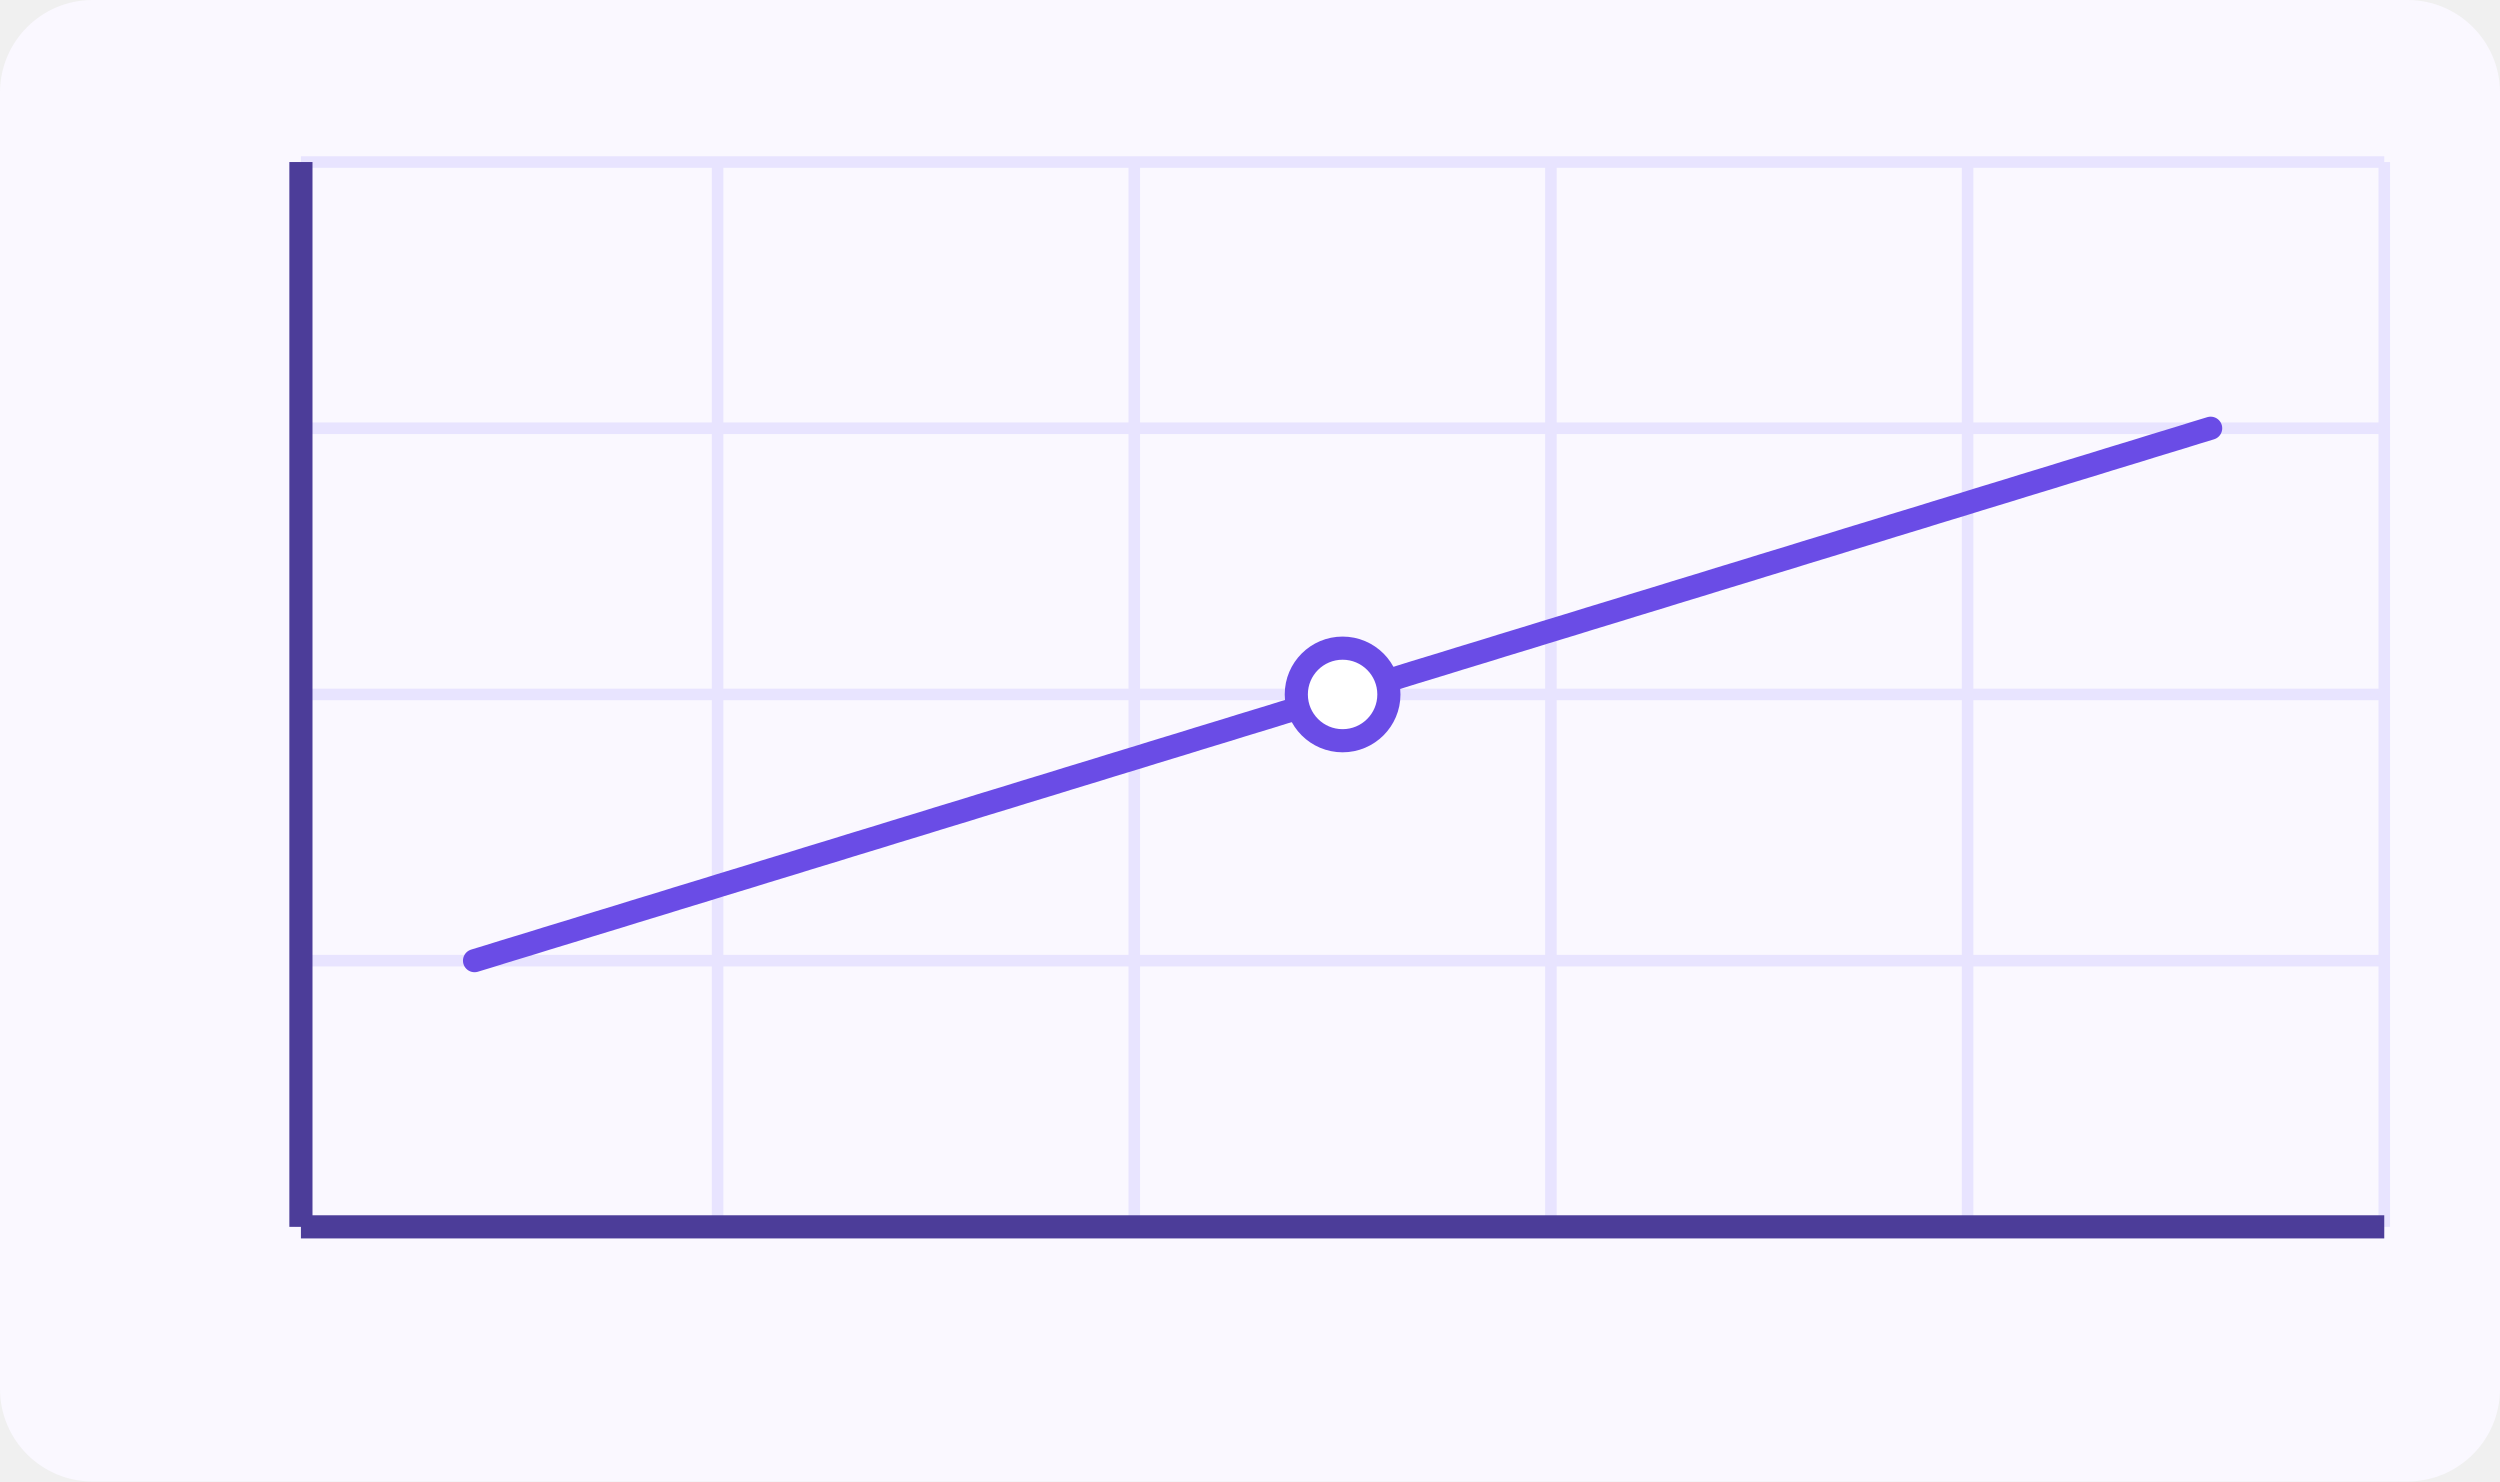
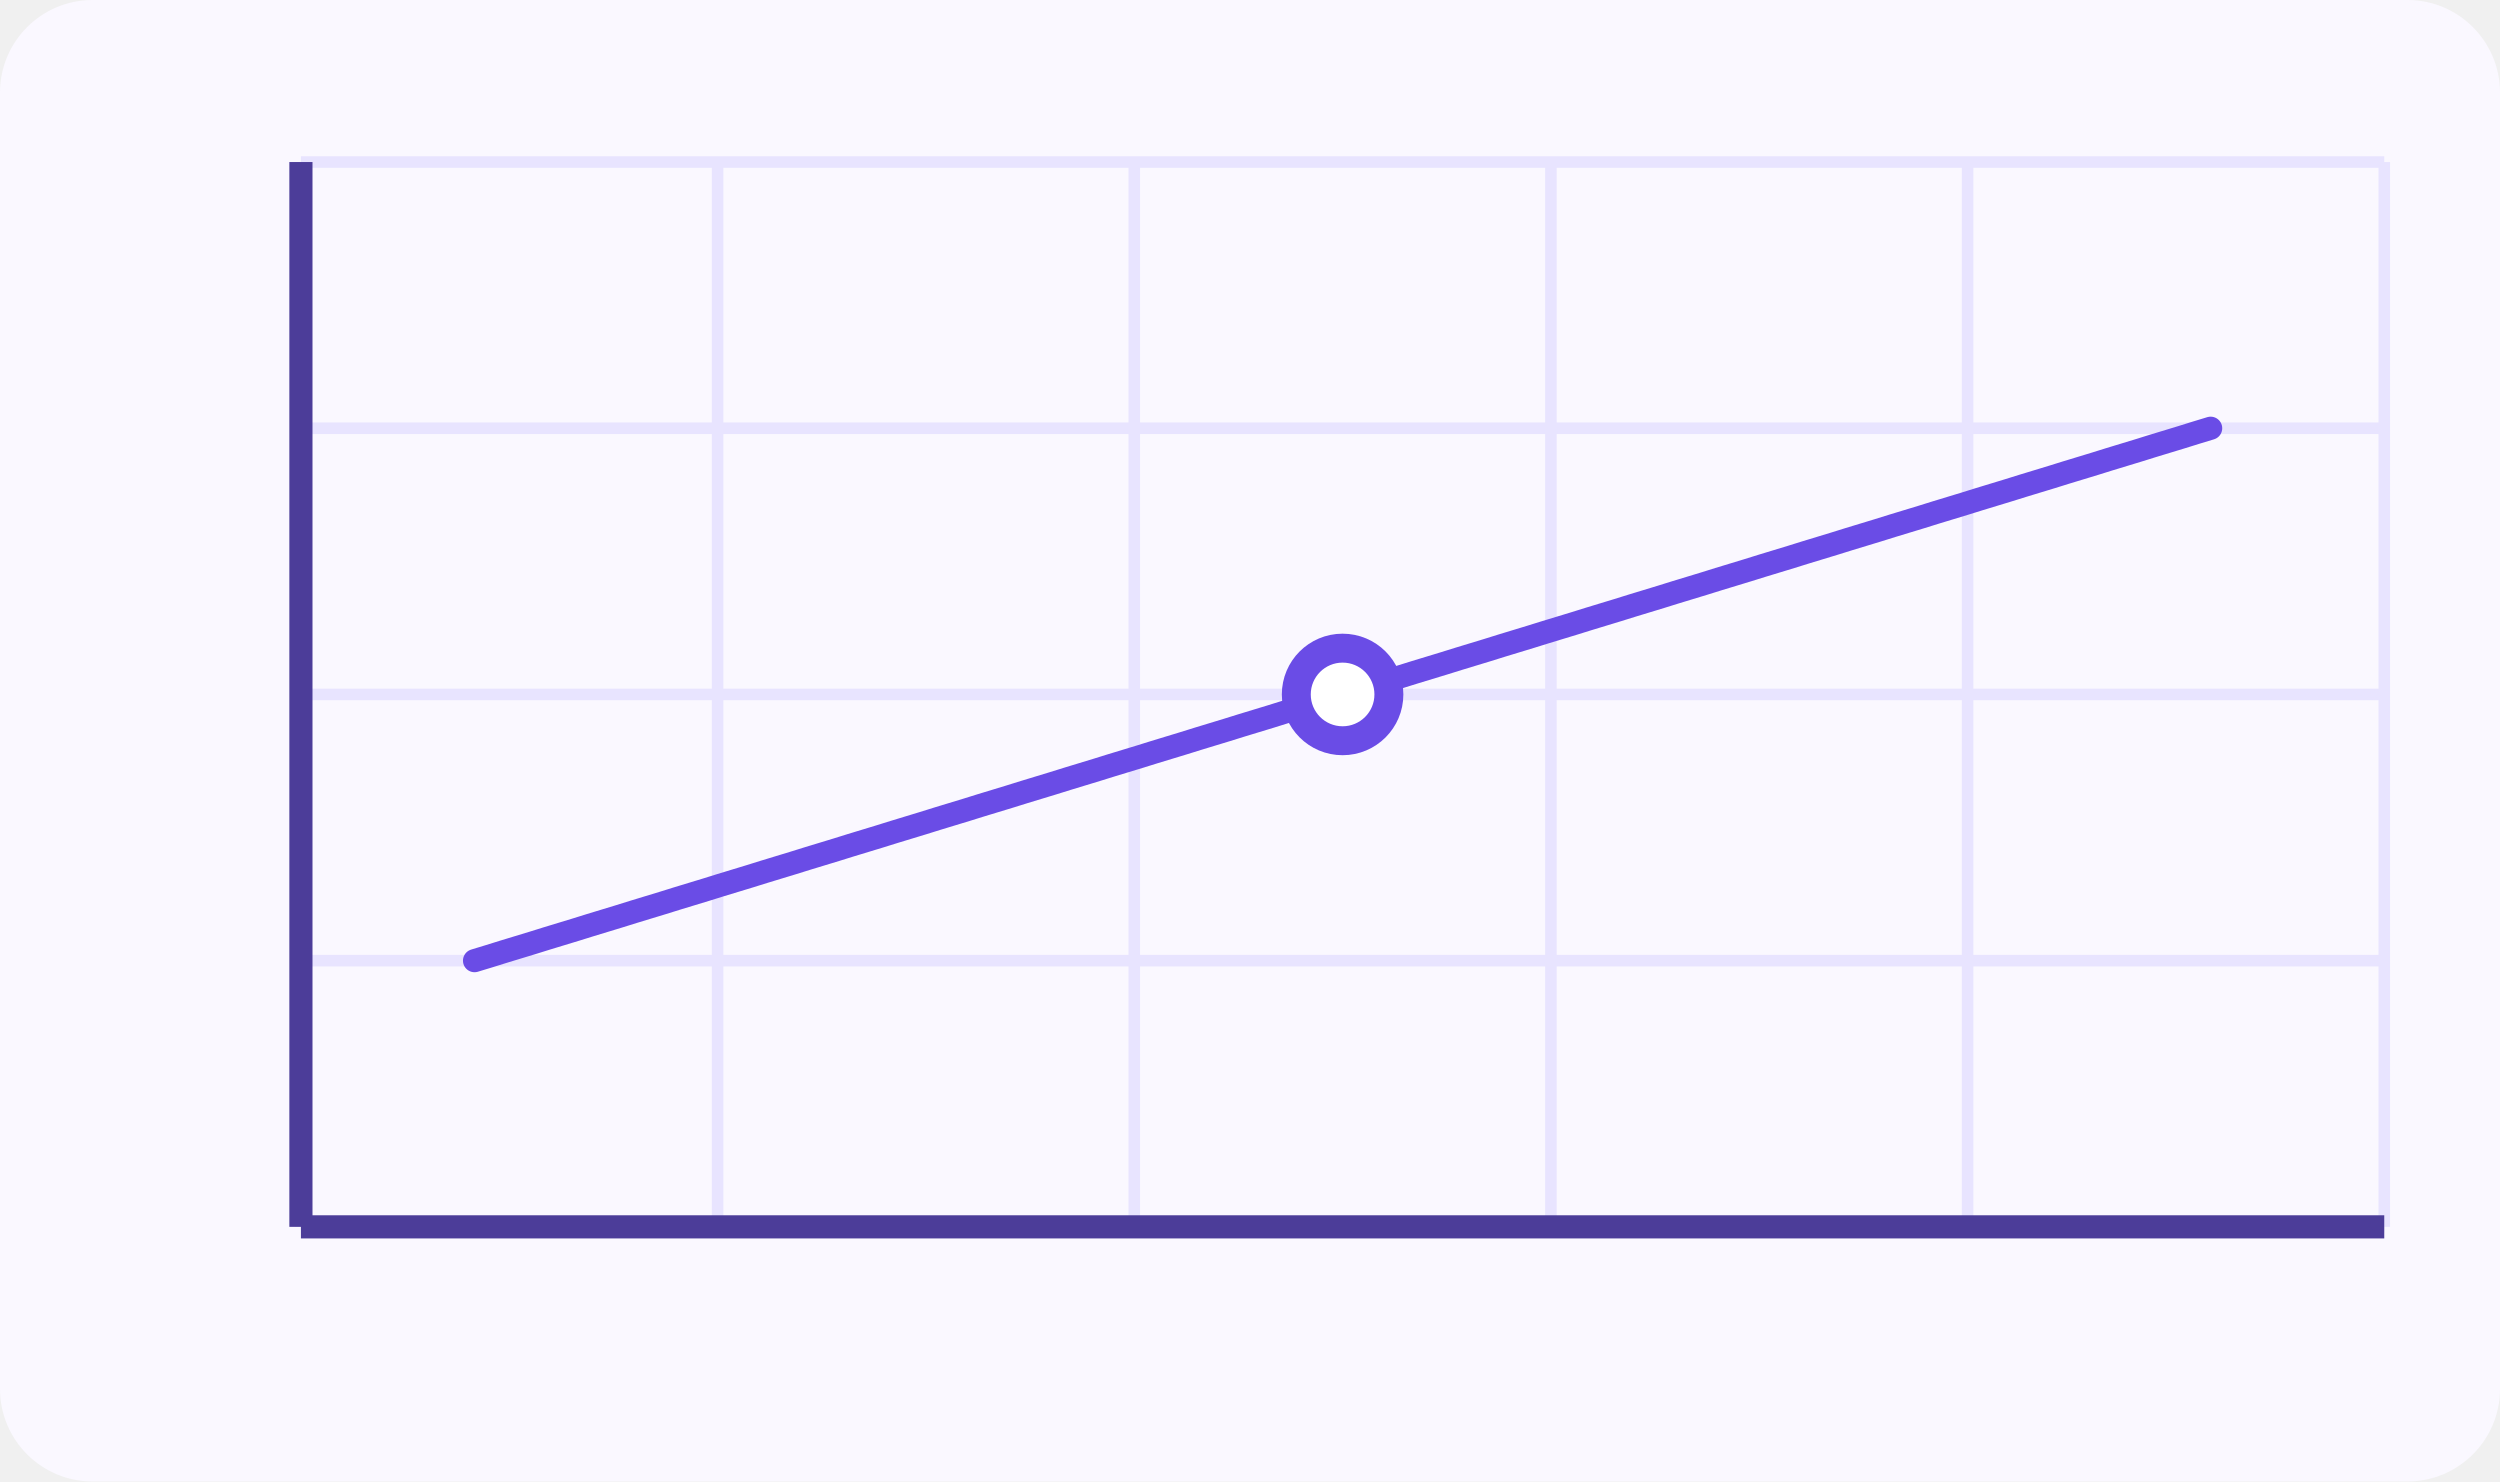
<svg xmlns="http://www.w3.org/2000/svg" viewBox="0 0 216 128" role="img" aria-label="Case C: limit exists, f(c) undefined" class="ap-graph-svg ap-graph-svg--compact">
  <rect width="216" height="128" fill="#faf8ff" rx="8" />
  <line x1="26.0" y1="14" x2="26.0" y2="106" stroke="#e8e4ff" stroke-width="1" />
  <line x1="62.0" y1="14" x2="62.0" y2="106" stroke="#e8e4ff" stroke-width="1" />
  <line x1="98.0" y1="14" x2="98.0" y2="106" stroke="#e8e4ff" stroke-width="1" />
  <line x1="134.0" y1="14" x2="134.0" y2="106" stroke="#e8e4ff" stroke-width="1" />
  <line x1="170.0" y1="14" x2="170.0" y2="106" stroke="#e8e4ff" stroke-width="1" />
  <line x1="206.0" y1="14" x2="206.0" y2="106" stroke="#e8e4ff" stroke-width="1" />
  <line x1="26" y1="14.0" x2="206" y2="14.0" stroke="#e8e4ff" stroke-width="1" />
  <line x1="26" y1="37.0" x2="206" y2="37.0" stroke="#e8e4ff" stroke-width="1" />
  <line x1="26" y1="60.0" x2="206" y2="60.0" stroke="#e8e4ff" stroke-width="1" />
  <line x1="26" y1="83.0" x2="206" y2="83.0" stroke="#e8e4ff" stroke-width="1" />
  <line x1="26" y1="106.0" x2="206" y2="106.0" stroke="#e8e4ff" stroke-width="1" />
  <line x1="26" y1="106" x2="206" y2="106" stroke="#4c3d99" stroke-width="2" />
  <line x1="26" y1="14" x2="26" y2="106" stroke="#4c3d99" stroke-width="2" />
  <polyline points="41.00,83.00 42.25,82.62 43.50,82.23 44.75,81.85 46.00,81.47 47.25,81.08 48.50,80.70 49.75,80.32 51.00,79.93 52.25,79.55 53.50,79.17 54.75,78.78 56.00,78.40 57.25,78.02 58.50,77.63 59.75,77.25 61.00,76.87 62.25,76.48 63.50,76.10 64.75,75.72 66.00,75.33 67.25,74.95 68.50,74.57 69.75,74.18 71.00,73.80 72.25,73.42 73.50,73.03 74.75,72.65 76.00,72.27 77.25,71.88 78.50,71.50 79.75,71.12 81.00,70.73 82.25,70.35 83.50,69.97 84.75,69.58 86.00,69.20 87.25,68.82 88.50,68.43 89.75,68.05 91.00,67.67 92.25,67.28 93.50,66.90 94.75,66.52 96.00,66.13 97.25,65.75 98.50,65.37 99.75,64.98 101.00,64.60 102.25,64.22 103.50,63.83 104.75,63.45 106.00,63.07 107.25,62.68 108.50,62.30 109.75,61.92 111.00,61.53 112.25,61.15 113.50,60.77 114.75,60.38 116.00,60.00 117.25,59.62 118.50,59.23 119.75,58.85 121.00,58.47 122.25,58.08 123.50,57.70 124.75,57.32 126.00,56.93 127.25,56.55 128.50,56.17 129.75,55.78 131.00,55.40 132.25,55.02 133.50,54.63 134.75,54.25 136.00,53.87 137.25,53.48 138.50,53.10 139.75,52.72 141.00,52.33 142.25,51.95 143.50,51.57 144.75,51.18 146.00,50.80 147.25,50.42 148.50,50.03 149.75,49.65 151.00,49.27 152.25,48.88 153.50,48.50 154.75,48.12 156.00,47.73 157.25,47.35 158.50,46.97 159.75,46.58 161.00,46.20 162.25,45.82 163.50,45.43 164.75,45.05 166.00,44.67 167.25,44.28 168.50,43.90 169.75,43.52 171.00,43.13 172.25,42.75 173.50,42.37 174.75,41.98 176.00,41.60 177.25,41.22 178.50,40.83 179.75,40.45 181.00,40.07 182.25,39.68 183.50,39.30 184.75,38.92 186.00,38.53 187.25,38.15 188.50,37.77 189.75,37.38 191.00,37.00" fill="none" stroke="#6a4ce6" stroke-width="2" stroke-linecap="round" />
-   <circle cx="116.0" cy="60.0" r="4" fill="#fff" stroke="#6a4ce6" stroke-width="2" />
+   <circle cx="116.0" cy="60.0" r="4" fill="#fff" stroke="#6a4ce6" stroke-width="2.5" />
</svg>
